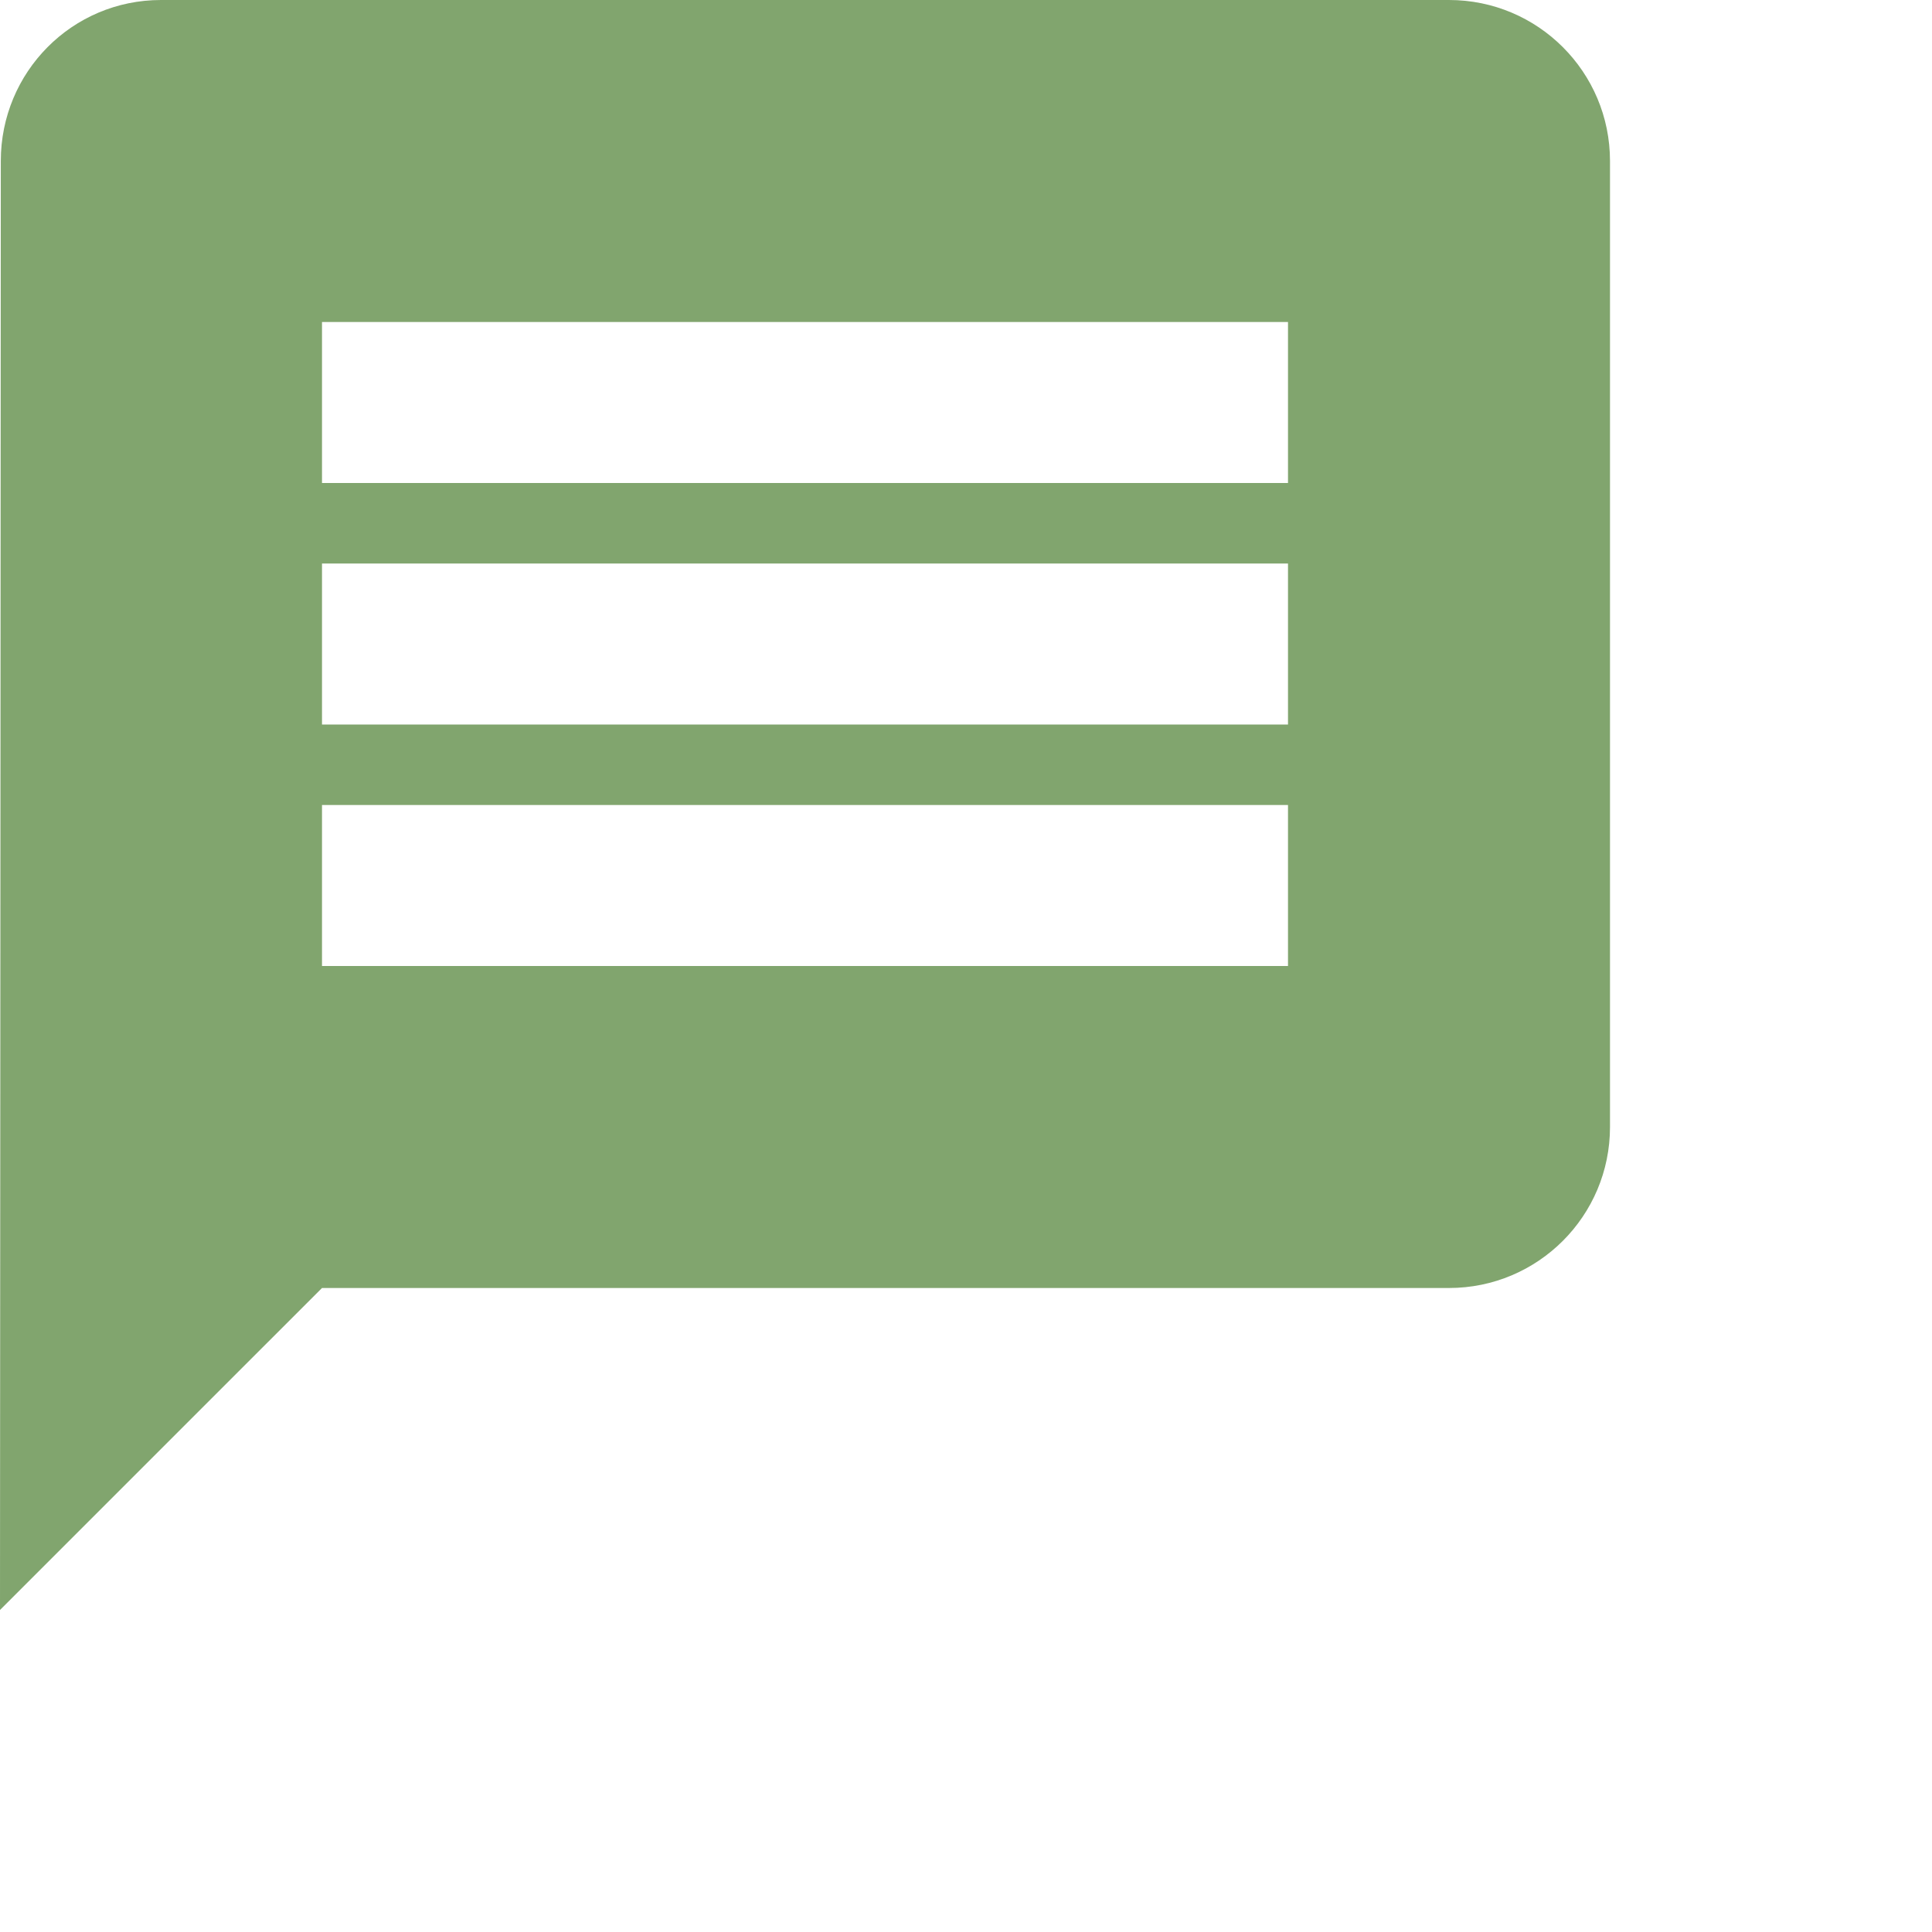
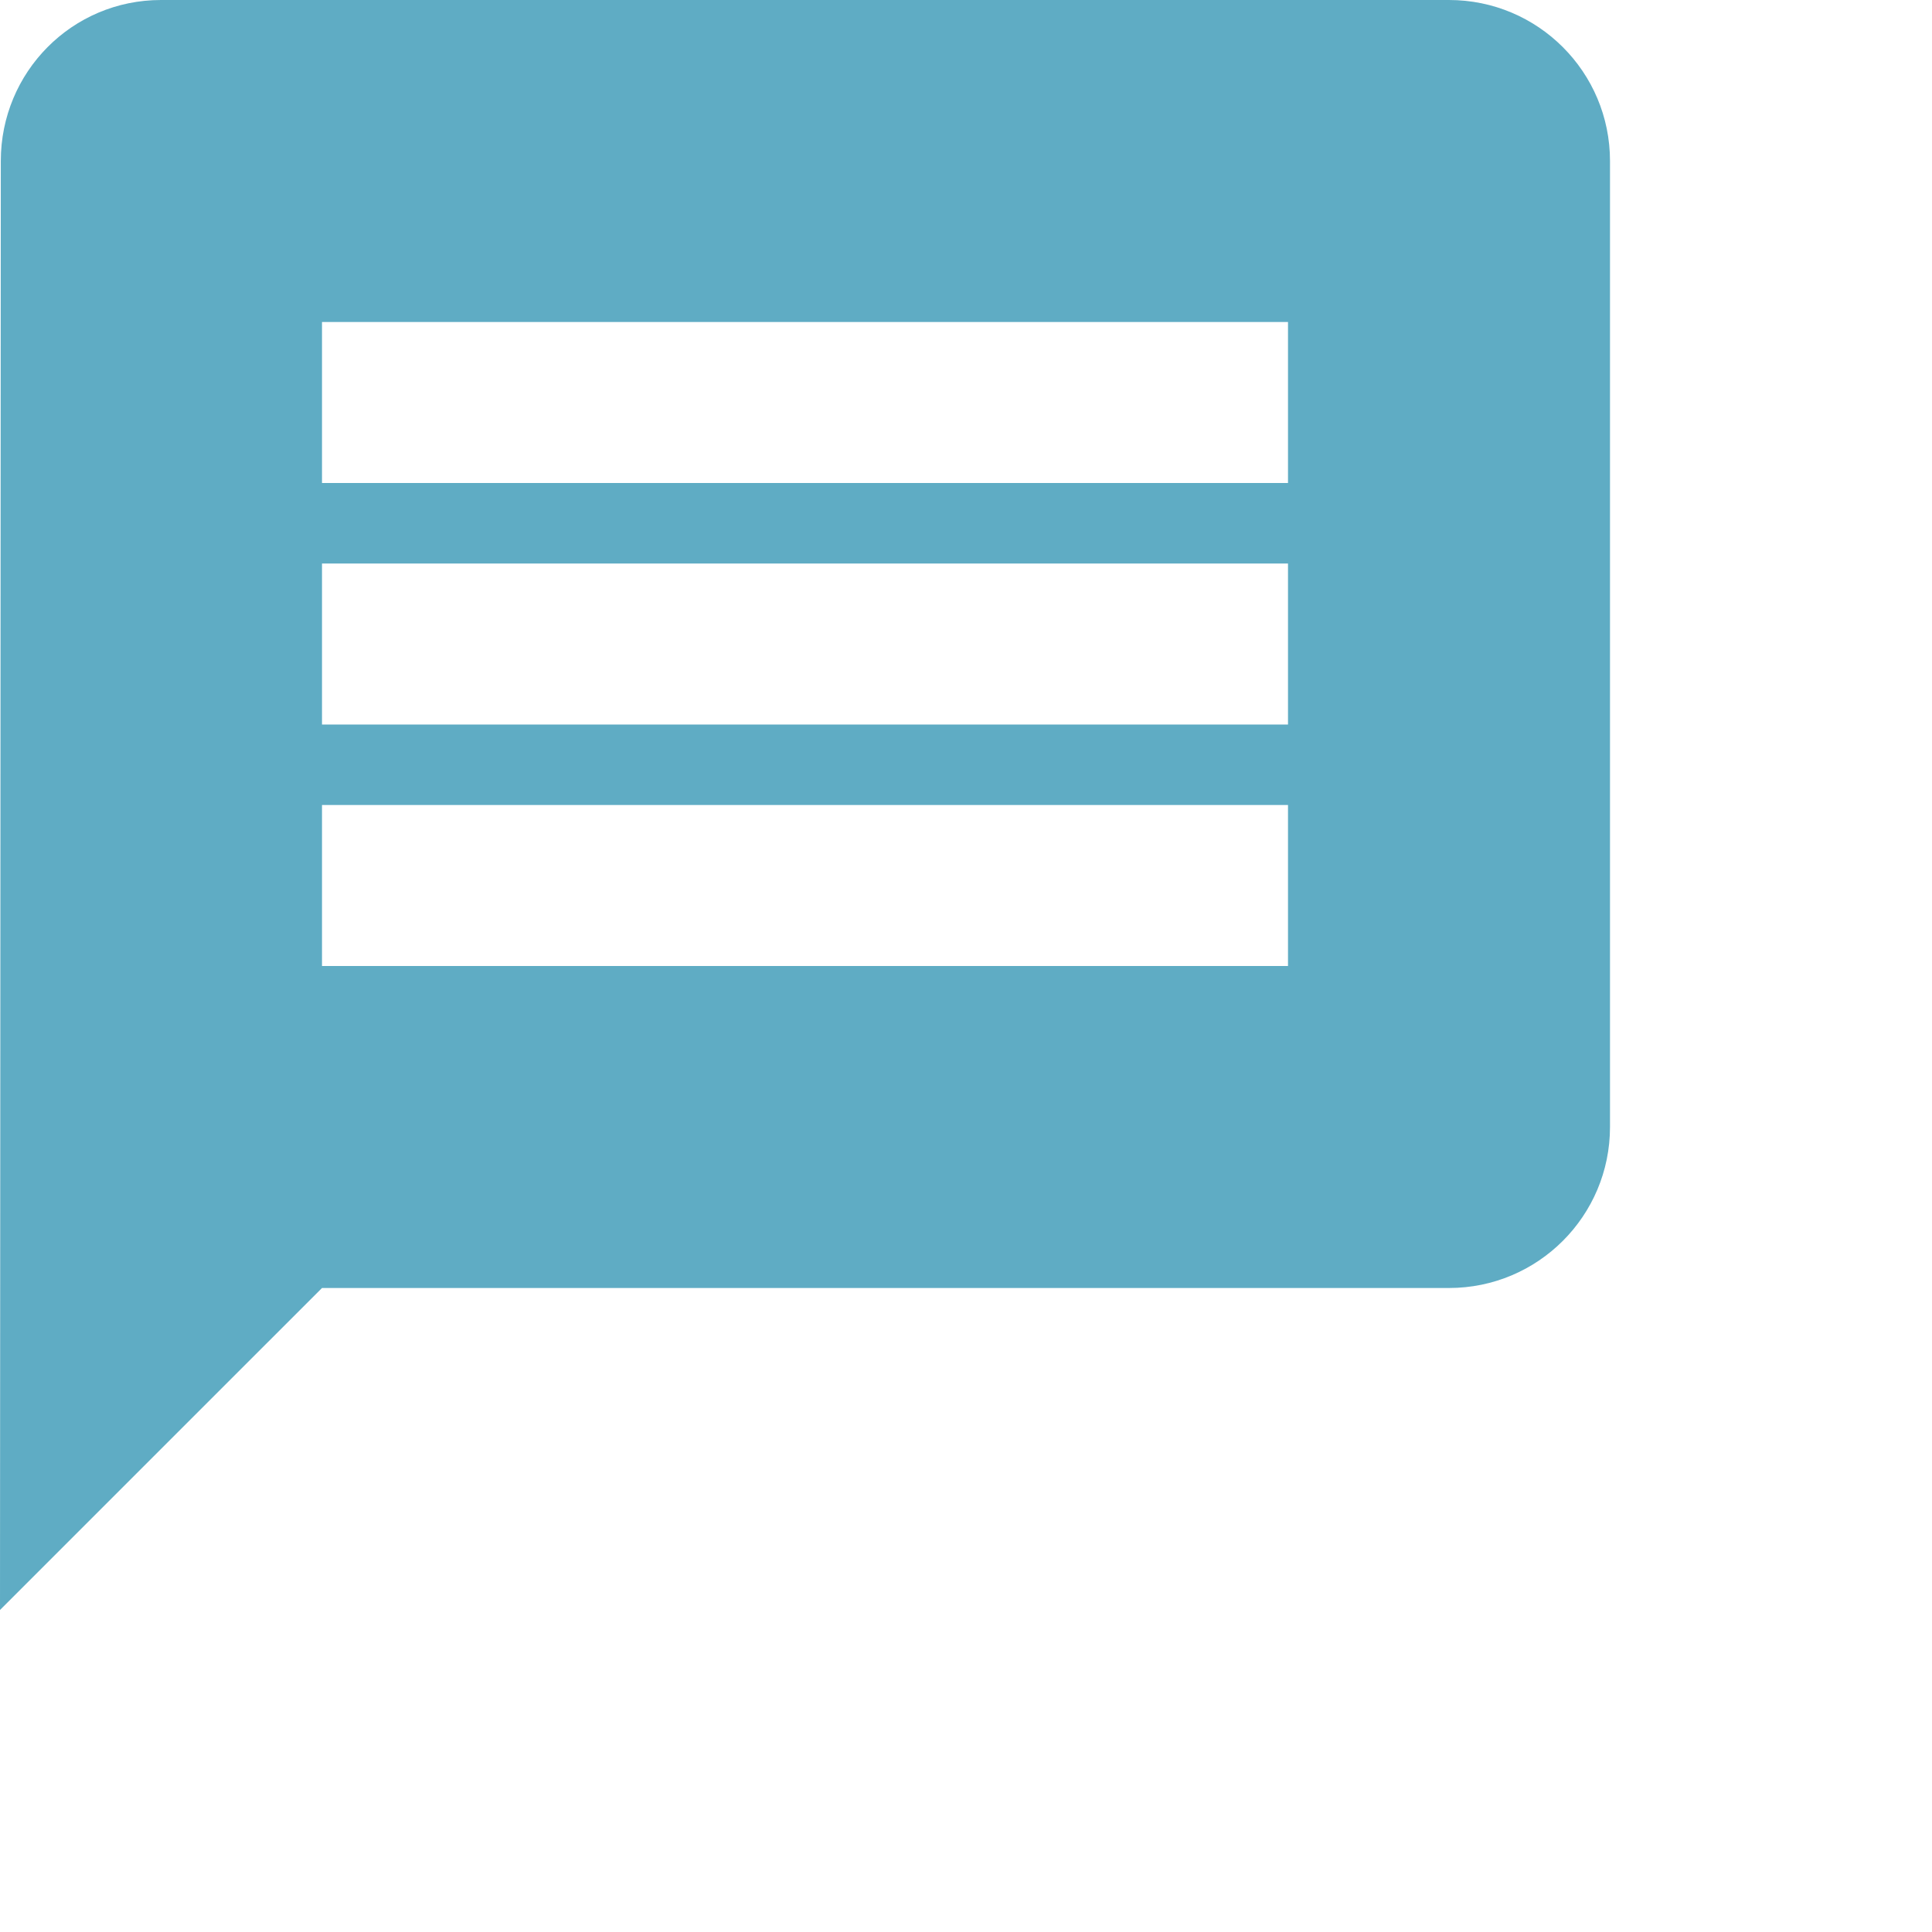
- <svg fill="#81A56E" viewBox="0 0 48 48">
+ <svg fill="#5facc4" viewBox="0 0 48 48">
  <path d="m36 0h-32c-2.21 0-3.98 1.79-3.98 4l-.02 36 8-8h28c2.21 0 4-1.79 4-4v-24c0-2.21-1.79-4-4-4m-4 24h-24v-4h24v4zm0-6h-24v-4h24v4m0-6h-24v-4h24v4" />
</svg>
